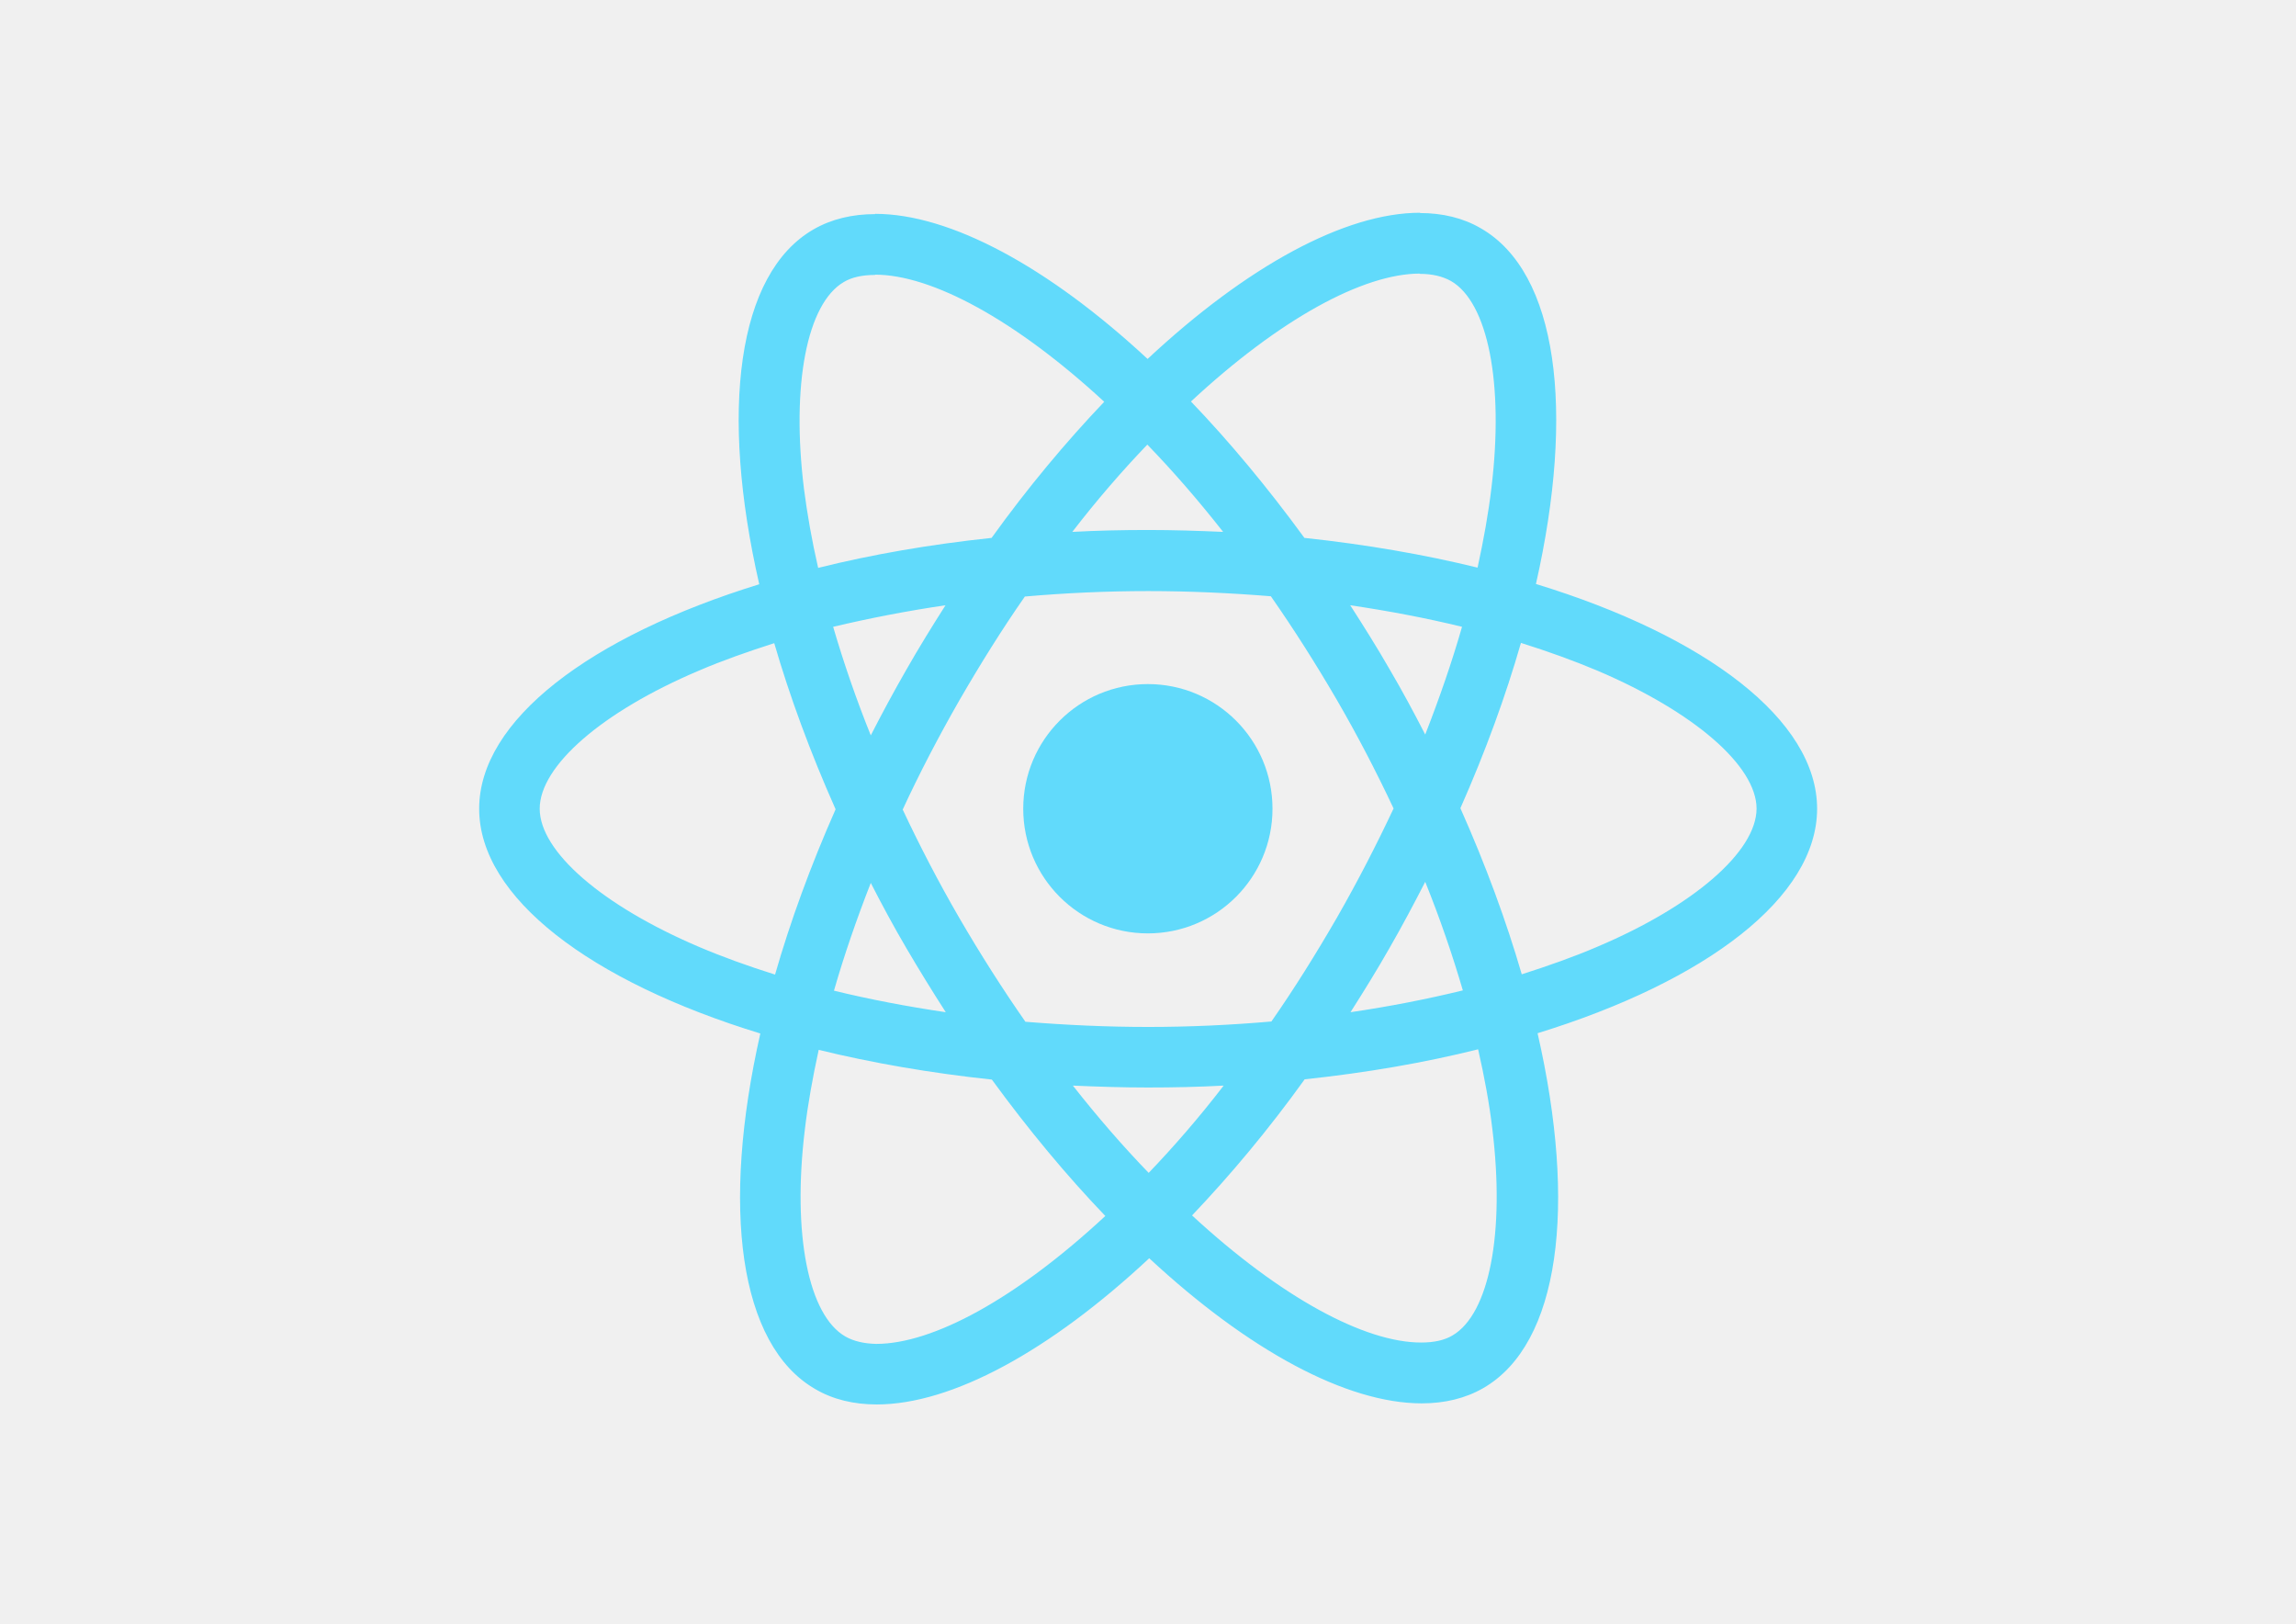
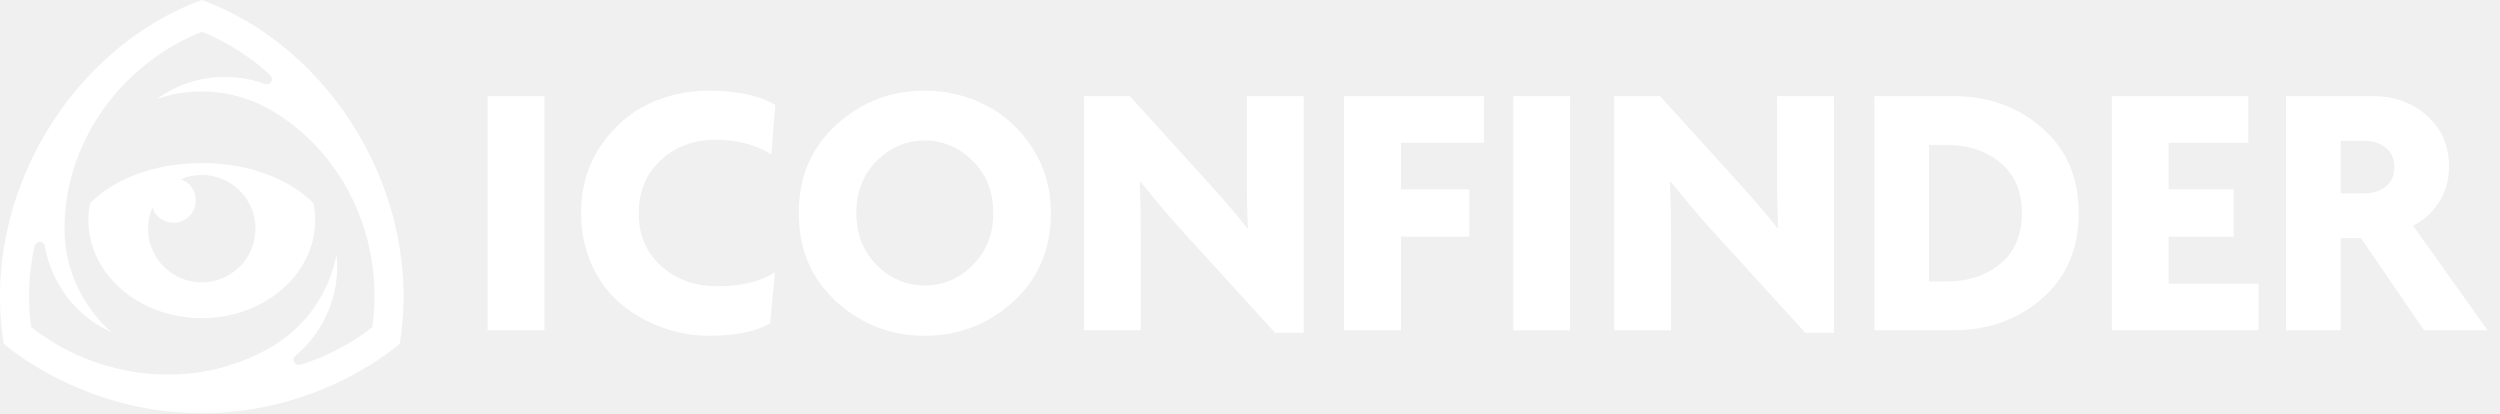
- <svg xmlns="http://www.w3.org/2000/svg" viewBox="0 0 841.9 595.3">
-   <g fill="#61DAFB">
-     <path d="M666.3 296.5c0-32.5-40.7-63.3-103.1-82.4 14.4-63.6 8-114.2-20.2-130.4-6.5-3.8-14.1-5.6-22.4-5.6v22.3c4.6 0 8.3.9 11.4 2.6 13.6 7.8 19.5 37.5 14.9 75.7-1.1 9.4-2.9 19.3-5.1 29.4-19.6-4.8-41-8.5-63.5-10.9-13.5-18.5-27.5-35.3-41.6-50 32.6-30.3 63.2-46.9 84-46.9V78c-27.5 0-63.5 19.6-99.9 53.6-36.4-33.8-72.4-53.2-99.9-53.2v22.3c20.7 0 51.4 16.5 84 46.6-14 14.7-28 31.4-41.3 49.9-22.6 2.4-44 6.1-63.6 11-2.3-10-4-19.7-5.2-29-4.7-38.2 1.1-67.9 14.6-75.8 3-1.8 6.9-2.6 11.5-2.6V78.5c-8.4 0-16 1.8-22.6 5.6-28.1 16.2-34.4 66.7-19.9 130.1-62.2 19.2-102.7 49.9-102.7 82.3 0 32.5 40.7 63.3 103.1 82.4-14.4 63.6-8 114.2 20.2 130.4 6.5 3.8 14.1 5.6 22.5 5.6 27.5 0 63.5-19.6 99.9-53.6 36.4 33.8 72.4 53.2 99.9 53.2 8.4 0 16-1.8 22.6-5.6 28.1-16.2 34.4-66.7 19.9-130.1 62-19.1 102.5-49.9 102.5-82.3zm-130.2-66.7c-3.7 12.9-8.3 26.2-13.5 39.5-4.1-8-8.4-16-13.1-24-4.6-8-9.5-15.8-14.4-23.4 14.2 2.1 27.9 4.7 41 7.9zm-45.8 106.5c-7.8 13.5-15.8 26.3-24.1 38.2-14.9 1.3-30 2-45.2 2-15.1 0-30.2-.7-45-1.9-8.3-11.9-16.4-24.6-24.2-38-7.6-13.1-14.5-26.4-20.8-39.8 6.2-13.4 13.2-26.8 20.7-39.9 7.8-13.5 15.8-26.3 24.1-38.2 14.9-1.3 30-2 45.2-2 15.1 0 30.2.7 45 1.9 8.3 11.9 16.4 24.6 24.2 38 7.6 13.1 14.5 26.4 20.8 39.8-6.3 13.4-13.2 26.8-20.7 39.9zm32.3-13c5.4 13.4 10 26.8 13.8 39.8-13.1 3.2-26.9 5.9-41.2 8 4.9-7.7 9.8-15.6 14.4-23.7 4.6-8 8.9-16.1 13-24.1zM421.2 430c-9.3-9.6-18.6-20.3-27.8-32 9 .4 18.2.7 27.5.7 9.4 0 18.7-.2 27.8-.7-9 11.7-18.3 22.4-27.5 32zm-74.4-58.9c-14.2-2.1-27.9-4.7-41-7.9 3.7-12.9 8.3-26.2 13.5-39.5 4.1 8 8.4 16 13.1 24 4.7 8 9.5 15.8 14.4 23.4zM420.7 163c9.3 9.6 18.6 20.3 27.8 32-9-.4-18.2-.7-27.5-.7-9.4 0-18.7.2-27.8.7 9-11.7 18.3-22.4 27.5-32zm-74 58.9c-4.9 7.7-9.8 15.6-14.4 23.7-4.6 8-8.9 16-13 24-5.4-13.4-10-26.8-13.8-39.8 13.1-3.1 26.9-5.8 41.2-7.9zm-90.5 125.2c-35.4-15.1-58.3-34.9-58.3-50.6 0-15.7 22.9-35.6 58.3-50.6 8.6-3.7 18-7 27.7-10.1 5.7 19.6 13.2 40 22.5 60.9-9.2 20.8-16.6 41.1-22.2 60.6-9.9-3.1-19.3-6.5-28-10.2zM310 490c-13.6-7.8-19.5-37.5-14.9-75.7 1.1-9.4 2.9-19.3 5.1-29.4 19.6 4.8 41 8.5 63.5 10.9 13.5 18.5 27.5 35.3 41.6 50-32.6 30.3-63.2 46.9-84 46.9-4.5-.1-8.3-1-11.3-2.7zm237.2-76.2c4.7 38.2-1.1 67.9-14.6 75.8-3 1.8-6.9 2.6-11.5 2.6-20.7 0-51.4-16.5-84-46.6 14-14.7 28-31.4 41.3-49.9 22.6-2.4 44-6.1 63.6-11 2.3 10.1 4.1 19.8 5.2 29.1zm38.5-66.7c-8.6 3.7-18 7-27.7 10.1-5.7-19.6-13.2-40-22.5-60.9 9.2-20.8 16.6-41.1 22.2-60.6 9.9 3.1 19.3 6.5 28.1 10.2 35.4 15.1 58.3 34.9 58.3 50.6-.1 15.7-23 35.6-58.4 50.6zM320.8 78.4z" />
-     <circle cx="420.9" cy="296.5" r="45.7" />
-     <path d="M520.5 78.1z" />
+ <svg xmlns="http://www.w3.org/2000/svg" width="121px" height="20px" viewBox="0 0 121 20" version="1.1">
+   <defs />
+   <g id="Page-1" stroke="none" stroke-width="1" fill="none" fill-rule="evenodd">
+     <g id="if_text_invert_182502" fill-rule="nonzero" fill="#FFFFFF">
+       <path d="M4.361,9.835 C4.308,10.101 4.279,10.375 4.279,10.654 C4.279,13.276 6.735,15.399 9.766,15.399 C12.796,15.399 15.253,13.275 15.253,10.654 C15.253,10.375 15.223,10.101 15.169,9.835 C14.03,8.667 12.037,7.891 9.766,7.891 C7.494,7.891 5.5,8.667 4.361,9.835 Z M12.365,11.068 C12.365,12.504 11.201,13.666 9.766,13.666 C8.33,13.666 7.166,12.504 7.166,11.068 C7.166,10.708 7.239,10.366 7.372,10.054 C7.519,10.477 7.921,10.779 8.394,10.779 C8.992,10.779 9.477,10.295 9.477,9.696 C9.477,9.223 9.174,8.821 8.752,8.674 C9.064,8.542 9.406,8.468 9.766,8.468 C11.201,8.469 12.365,9.633 12.365,11.068 Z" id="Shape" />
+       <path d="M9.766,0 C3.507,2.288 -0.974,9.426 0.182,16.636 C0.182,16.636 3.922,20 9.765,20 C15.609,20 19.349,16.636 19.349,16.636 C20.505,9.426 16.024,2.288 9.766,0 Z M18.019,15.833 C18.019,15.833 16.647,16.997 14.578,17.643 C14.499,17.668 14.407,17.67 14.325,17.622 C14.204,17.551 14.171,17.41 14.243,17.286 C14.255,17.266 14.289,17.225 14.321,17.199 C14.817,16.79 15.233,16.281 15.574,15.691 C16.183,14.635 16.406,13.463 16.287,12.336 L16.286,12.333 C15.932,14.155 14.82,15.819 13.087,16.82 C9.402,18.947 4.759,18.388 1.513,15.834 C1.513,15.834 1.19,14.063 1.665,11.948 C1.683,11.868 1.727,11.787 1.811,11.74 C1.932,11.67 2.071,11.712 2.142,11.837 C2.154,11.857 2.172,11.906 2.179,11.947 C2.284,12.581 2.516,13.196 2.857,13.786 C3.467,14.842 4.371,15.622 5.406,16.082 C4.866,15.612 4.392,15.045 4.013,14.389 C3.375,13.284 3.091,12.072 3.125,10.883 C3.205,6.705 5.985,3.049 9.765,1.538 C9.765,1.538 11.459,2.144 13.054,3.612 C13.115,3.669 13.162,3.748 13.162,3.843 C13.161,3.983 13.055,4.082 12.911,4.082 C12.888,4.082 12.836,4.073 12.797,4.059 C12.195,3.832 11.547,3.726 10.866,3.726 C9.646,3.726 8.519,4.12 7.603,4.786 L7.602,4.788 C9.519,4.124 11.606,4.391 13.277,5.428 C16.834,7.592 18.599,11.815 18.019,15.833 Z" id="Shape" />
+       <polygon id="Shape" points="26.352 15.984 23.599 15.984 23.599 4.653 26.352 4.653" />
+       <path d="M37.524,5.078 L37.329,7.476 C36.582,7.003 35.682,6.766 34.629,6.766 C33.575,6.766 32.692,7.095 31.982,7.752 C31.271,8.409 30.916,9.264 30.916,10.318 C30.916,11.373 31.277,12.225 32,12.876 C32.722,13.527 33.627,13.853 34.717,13.853 C35.89,13.853 36.819,13.628 37.506,13.178 L37.275,15.647 C36.588,16.05 35.599,16.251 34.309,16.251 C33.551,16.251 32.808,16.121 32.079,15.86 C31.351,15.6 30.691,15.23 30.099,14.75 C29.507,14.27 29.03,13.646 28.669,12.876 C28.308,12.106 28.127,11.254 28.127,10.319 C28.127,9.075 28.441,7.992 29.069,7.068 C29.696,6.145 30.469,5.467 31.387,5.034 C32.304,4.602 33.278,4.386 34.309,4.386 C35.659,4.386 36.73,4.616 37.524,5.078 Z" id="Shape" />
+       <path d="M50.862,10.301 C50.862,12.065 50.256,13.497 49.042,14.599 C47.828,15.7 46.398,16.251 44.753,16.251 C43.119,16.251 41.694,15.7 40.481,14.599 C39.267,13.497 38.66,12.065 38.66,10.301 C38.66,8.56 39.267,7.139 40.481,6.037 C41.694,4.936 43.119,4.386 44.753,4.386 C45.806,4.386 46.795,4.623 47.719,5.096 C48.642,5.57 49.397,6.266 49.983,7.184 C50.569,8.101 50.862,9.14 50.862,10.301 Z M48.074,10.301 C48.074,9.282 47.743,8.444 47.079,7.787 C46.416,7.13 45.641,6.801 44.753,6.801 C43.864,6.801 43.092,7.13 42.435,7.787 C41.777,8.444 41.449,9.282 41.449,10.301 C41.449,11.33 41.777,12.174 42.435,12.831 C43.092,13.488 43.864,13.817 44.753,13.817 C45.641,13.817 46.416,13.489 47.079,12.831 C47.743,12.174 48.074,11.331 48.074,10.301 Z" id="Shape" />
+       <path d="M63.101,16.109 L61.715,16.109 L57.31,11.277 C56.694,10.602 55.99,9.774 55.196,8.791 L55.161,8.809 C55.196,9.614 55.214,10.407 55.214,11.189 L55.214,15.985 L52.461,15.985 L52.461,4.653 L54.682,4.653 L58.518,8.88 C59.24,9.673 59.856,10.396 60.365,11.047 L60.401,11.029 C60.365,10.354 60.347,9.65 60.347,8.915 L60.347,4.653 L63.1,4.653 L63.1,16.109 L63.101,16.109 Z" id="Shape" />
+       <polygon id="Shape" points="71.821 6.908 67.807 6.908 67.807 9.164 71.111 9.164 71.111 11.455 67.807 11.455 67.807 15.984 65.054 15.984 65.054 4.653 71.821 4.653 71.821 6.908" />
+       <polygon id="Shape" points="75.994 15.984 73.241 15.984 73.241 4.653 75.994 4.653" />
+       <path d="M88.765,16.109 L87.38,16.109 L82.974,11.277 C82.359,10.602 81.654,9.774 80.86,8.791 L80.825,8.809 C80.86,9.614 80.879,10.407 80.879,11.189 L80.879,15.985 L78.126,15.985 L78.126,4.653 L80.346,4.653 L84.182,8.88 C84.904,9.673 85.52,10.396 86.03,11.047 L86.065,11.029 C86.03,10.354 86.011,9.65 86.011,8.915 L86.011,4.653 L88.765,4.653 L88.765,16.109 L88.765,16.109 Z" id="Shape" />
+       <path d="M98.844,6.198 C100.023,7.228 100.612,8.602 100.612,10.318 C100.612,12.035 100.023,13.409 98.844,14.439 C97.666,15.469 96.23,15.984 94.538,15.984 L90.719,15.984 L90.719,4.653 L94.538,4.653 C96.23,4.653 97.666,5.167 98.844,6.198 Z M96.82,12.76 C97.512,12.186 97.859,11.373 97.859,10.318 C97.859,9.264 97.512,8.451 96.82,7.876 C96.127,7.302 95.26,7.015 94.217,7.015 L93.365,7.015 L93.365,13.622 L94.217,13.622 C95.26,13.621 96.127,13.335 96.82,12.76 Z" id="Shape" />
+       <polygon id="Shape" points="109.315 15.984 102.21 15.984 102.21 4.653 108.817 4.653 108.817 6.908 104.963 6.908 104.963 9.164 108.107 9.164 108.107 11.455 104.963 11.455 104.963 13.729 109.315 13.729 109.315 15.984" />
+       <path d="M120.398,15.984 L117.324,15.984 L114.27,11.526 L113.293,11.526 L113.293,15.984 L110.647,15.984 L110.647,4.653 L114.874,4.653 C115.88,4.653 116.741,4.966 117.458,5.594 C118.175,6.222 118.532,7.05 118.532,8.081 C118.532,8.719 118.366,9.294 118.035,9.804 C117.704,10.312 117.289,10.685 116.792,10.922 L120.398,15.984 Z M115.886,8.081 C115.886,7.678 115.746,7.367 115.468,7.148 C115.19,6.929 114.856,6.82 114.465,6.82 L113.293,6.82 L113.293,9.359 L114.465,9.359 C114.856,9.359 115.19,9.25 115.468,9.031 C115.747,8.812 115.886,8.495 115.886,8.081 Z" id="Shape" />
+     </g>
  </g>
</svg>
